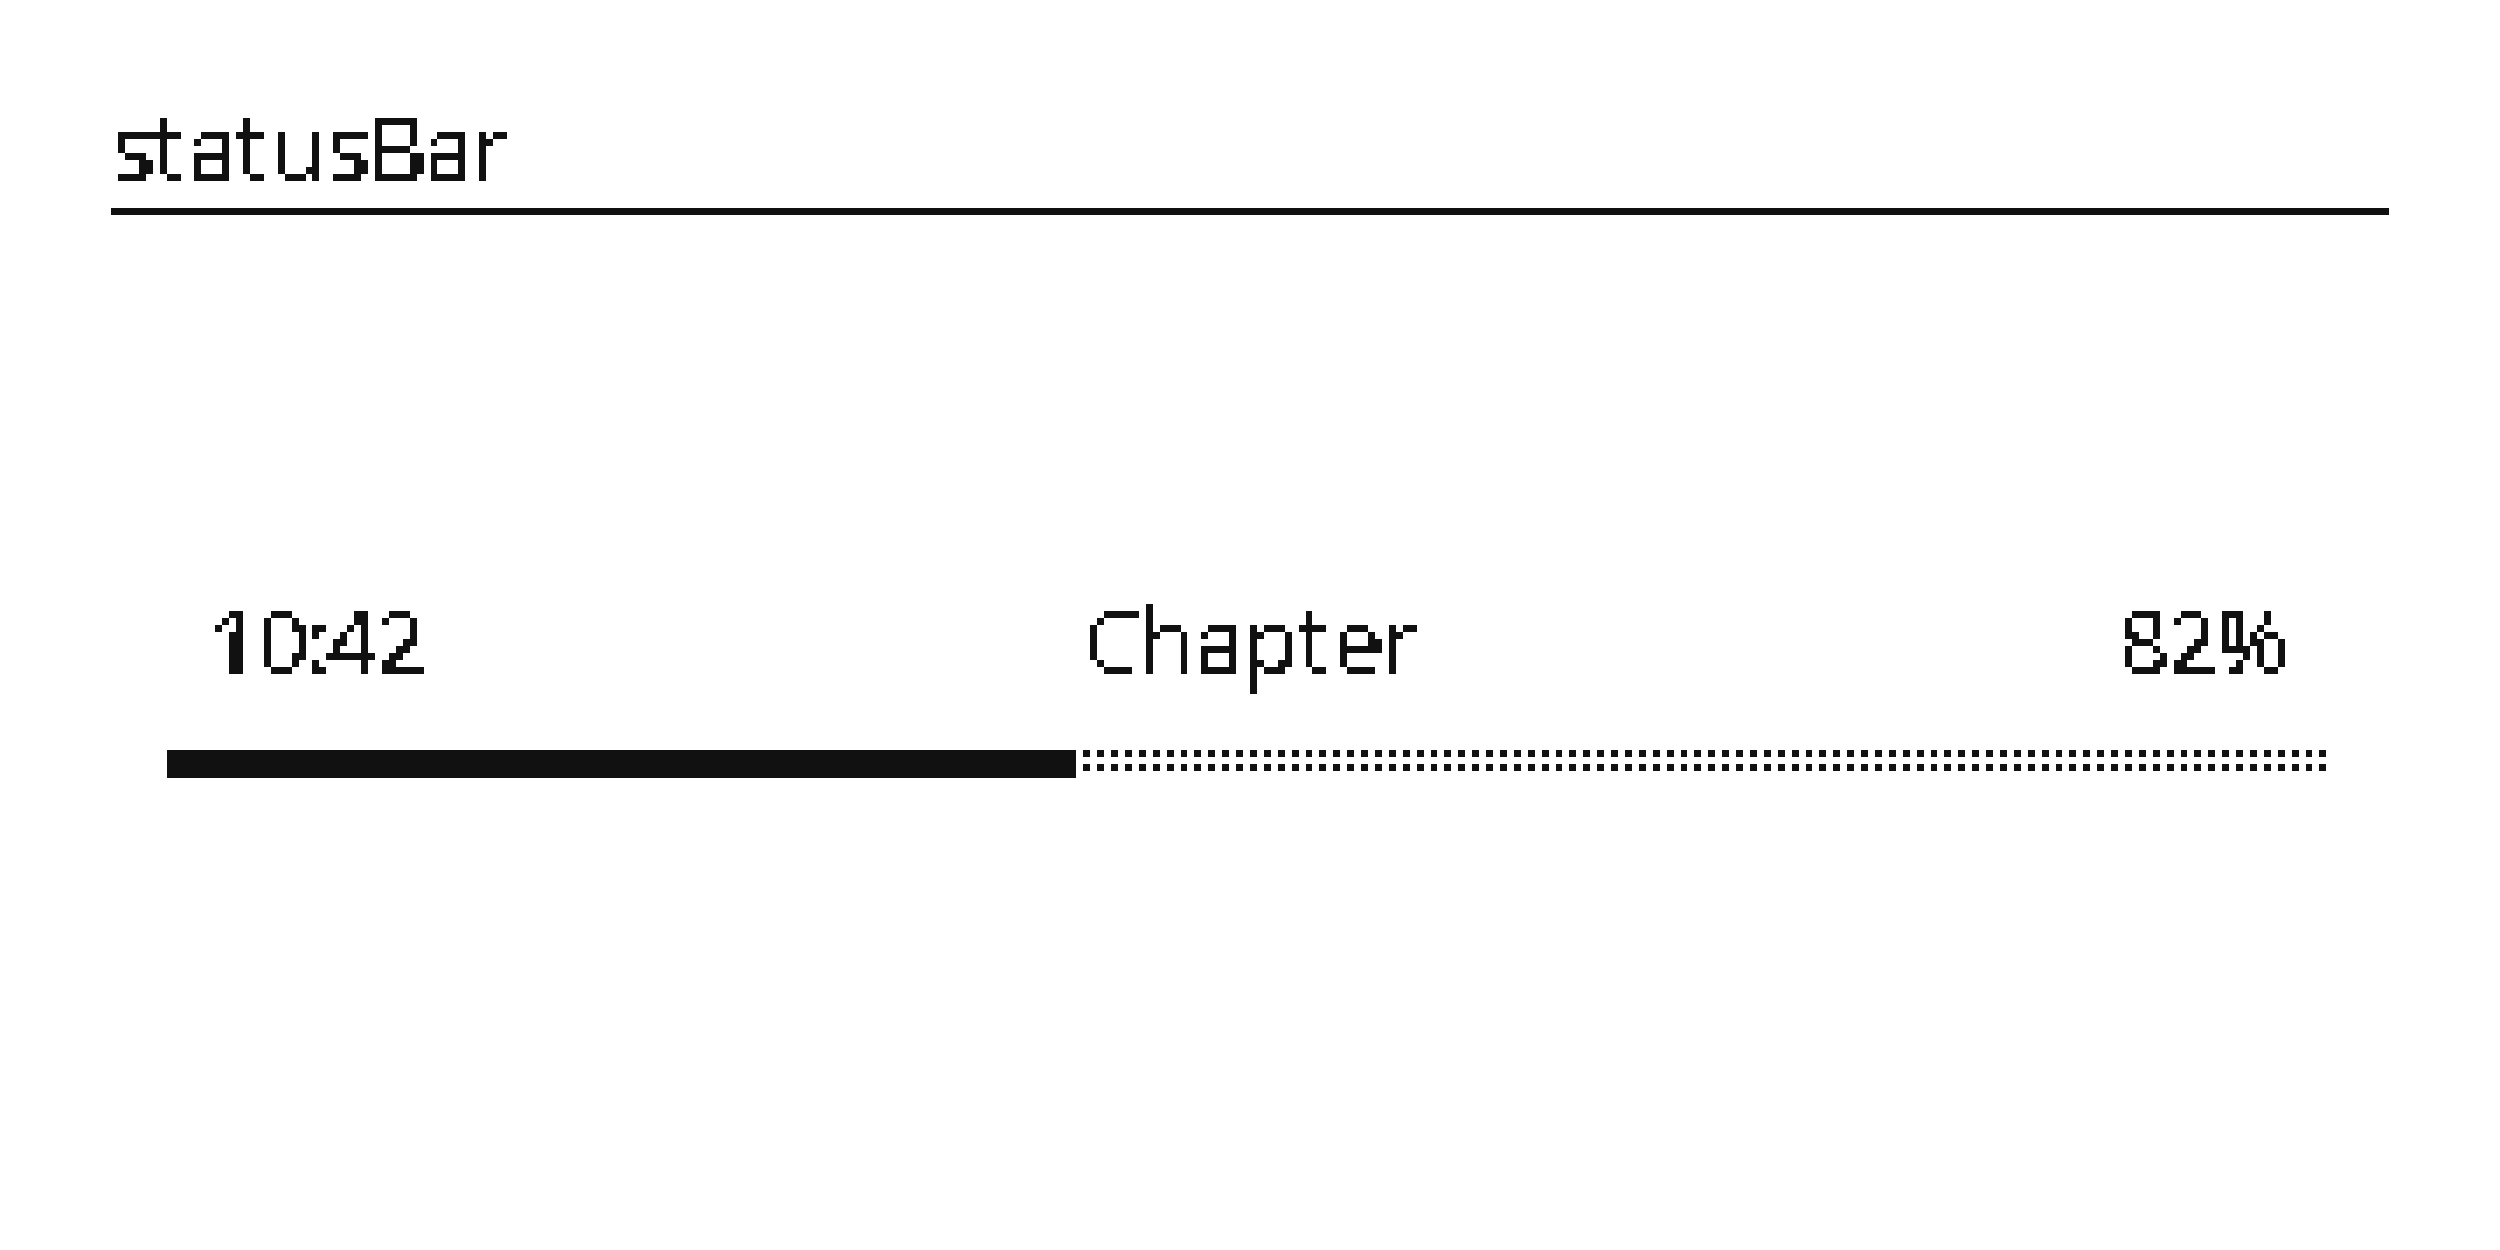
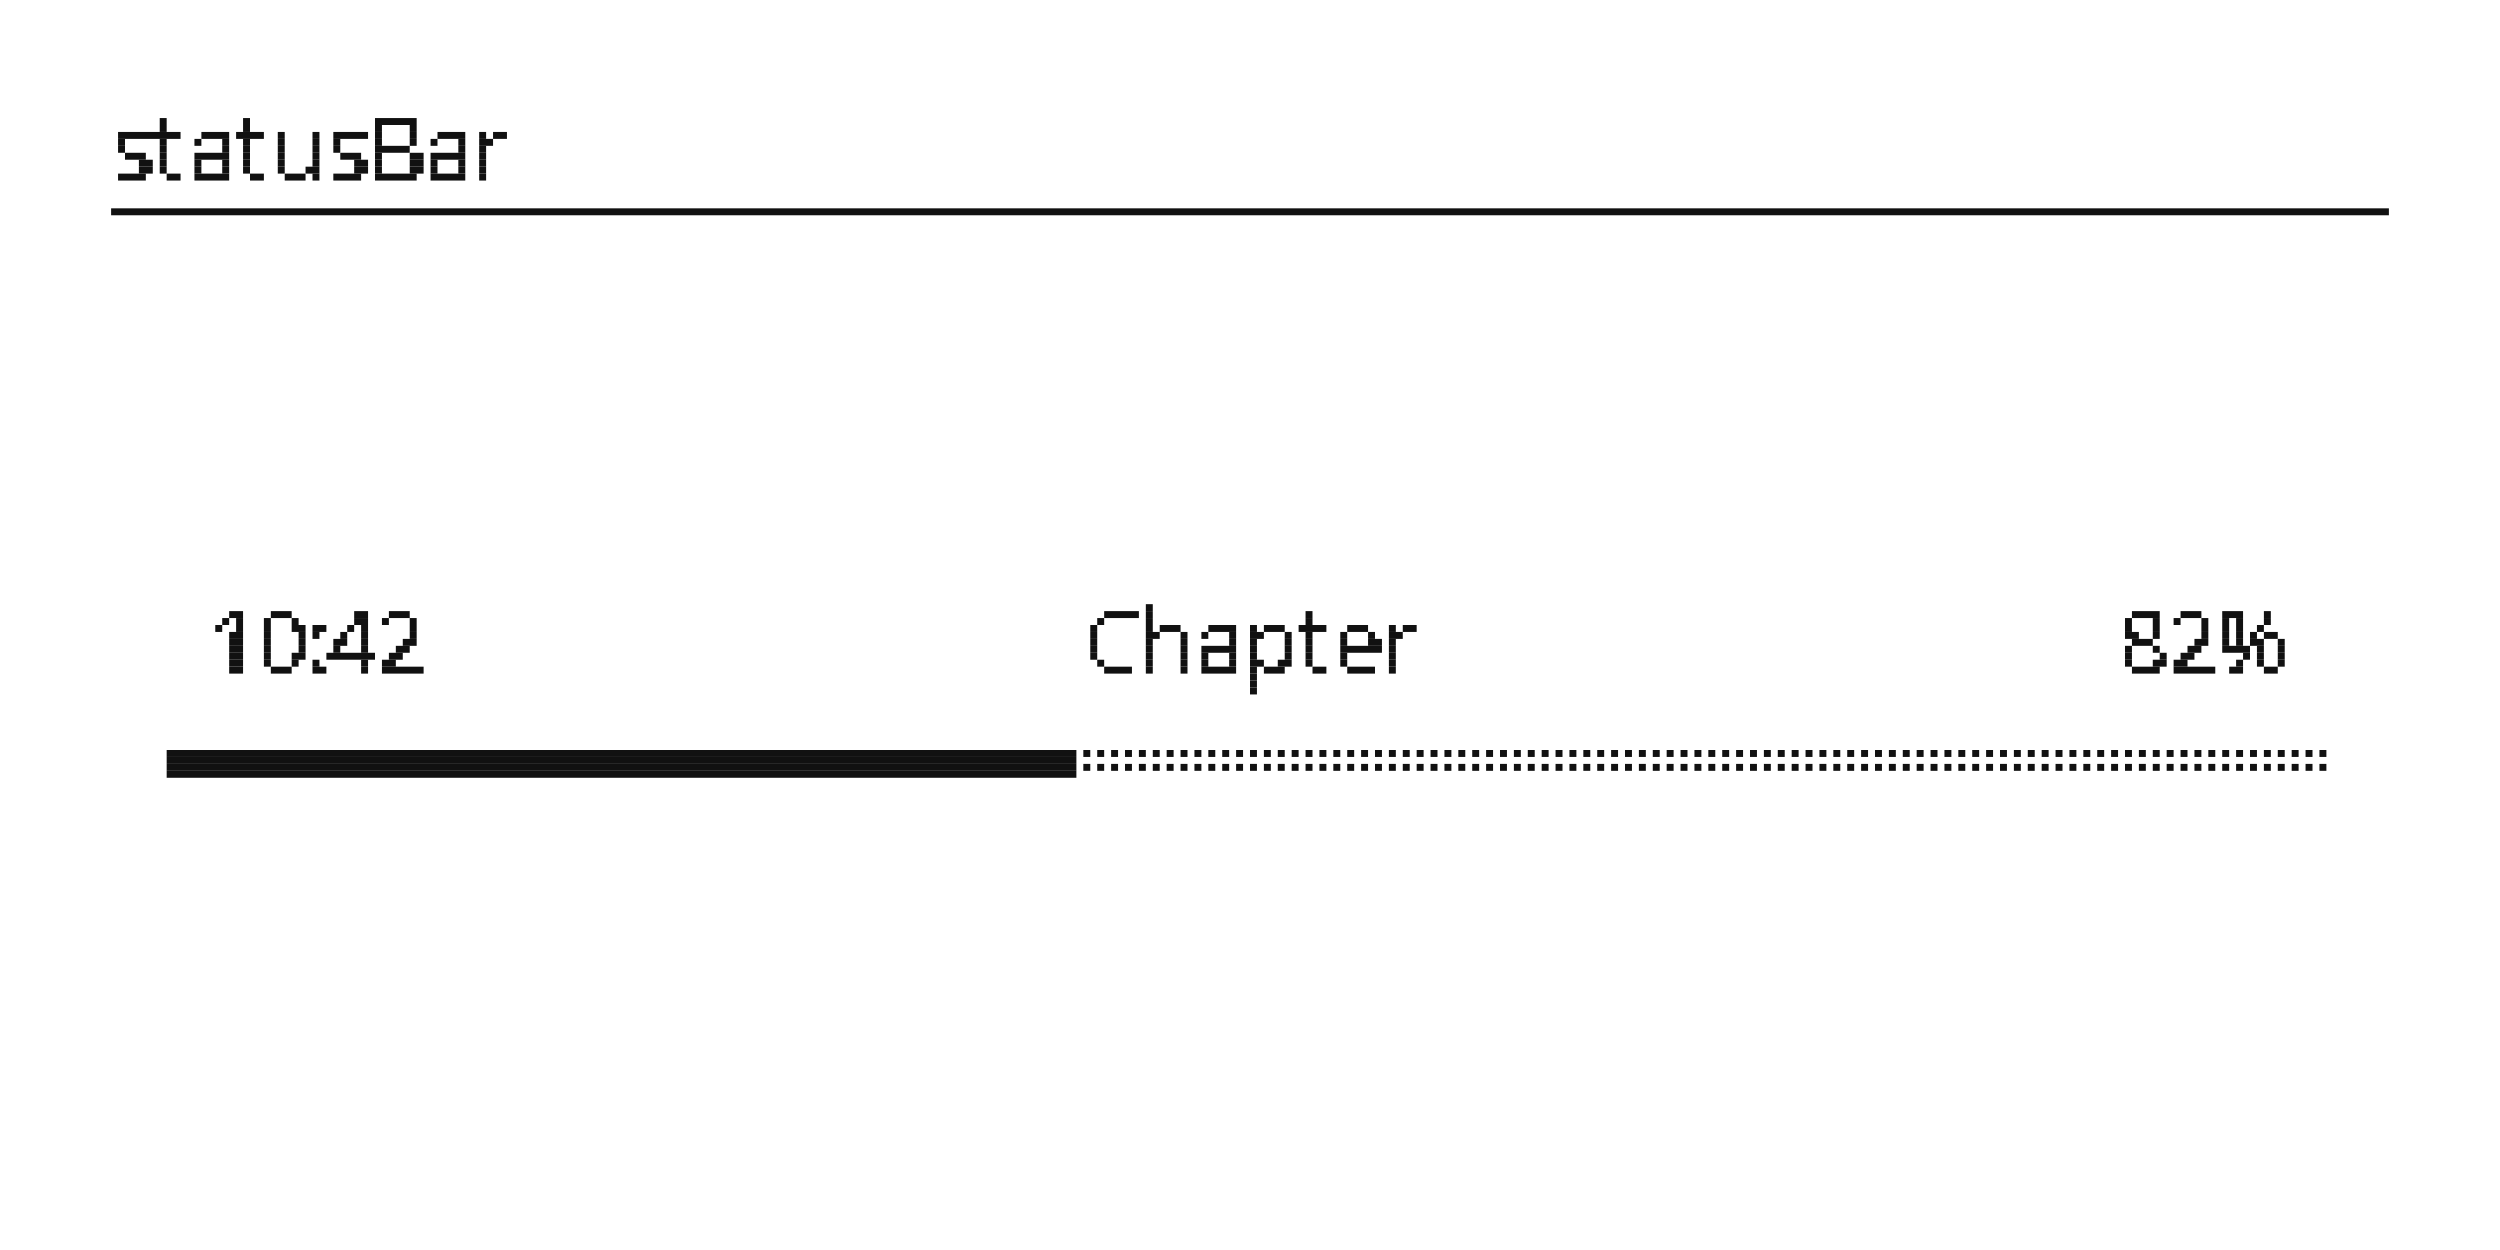
- <svg xmlns="http://www.w3.org/2000/svg" viewBox="0 0 360 180" width="360" height="180" shape-rendering="crispEdges">
+ <svg xmlns="http://www.w3.org/2000/svg" viewBox="0 0 360 180" width="360" height="180">
  <rect width="100%" height="100%" fill="#fff" />
  <g fill="#111">
    <rect x="23" y="17" width="1" height="1" />
    <rect x="35" y="17" width="1" height="1" />
    <rect x="54" y="17" width="6" height="1" />
    <rect x="23" y="18" width="1" height="1" />
    <rect x="35" y="18" width="1" height="1" />
    <rect x="54" y="18" width="1" height="1" />
    <rect x="59" y="18" width="1" height="1" />
    <rect x="17" y="19" width="9" height="1" />
    <rect x="29" y="19" width="4" height="1" />
    <rect x="34" y="19" width="4" height="1" />
    <rect x="40" y="19" width="1" height="1" />
    <rect x="45" y="19" width="1" height="1" />
    <rect x="48" y="19" width="5" height="1" />
    <rect x="54" y="19" width="1" height="1" />
    <rect x="59" y="19" width="1" height="1" />
    <rect x="63" y="19" width="4" height="1" />
    <rect x="69" y="19" width="1" height="1" />
    <rect x="71" y="19" width="2" height="1" />
    <rect x="17" y="20" width="1" height="1" />
    <rect x="23" y="20" width="1" height="1" />
    <rect x="28" y="20" width="1" height="1" />
    <rect x="32" y="20" width="1" height="1" />
    <rect x="35" y="20" width="1" height="1" />
    <rect x="40" y="20" width="1" height="1" />
    <rect x="45" y="20" width="1" height="1" />
    <rect x="48" y="20" width="1" height="1" />
    <rect x="54" y="20" width="1" height="1" />
    <rect x="59" y="20" width="1" height="1" />
    <rect x="62" y="20" width="1" height="1" />
    <rect x="66" y="20" width="1" height="1" />
    <rect x="69" y="20" width="2" height="1" />
    <rect x="17" y="21" width="1" height="1" />
    <rect x="23" y="21" width="1" height="1" />
    <rect x="32" y="21" width="1" height="1" />
    <rect x="35" y="21" width="1" height="1" />
    <rect x="40" y="21" width="1" height="1" />
    <rect x="45" y="21" width="1" height="1" />
    <rect x="48" y="21" width="1" height="1" />
    <rect x="54" y="21" width="5" height="1" />
    <rect x="66" y="21" width="1" height="1" />
    <rect x="69" y="21" width="1" height="1" />
    <rect x="18" y="22" width="3" height="1" />
    <rect x="23" y="22" width="1" height="1" />
    <rect x="28" y="22" width="5" height="1" />
    <rect x="35" y="22" width="1" height="1" />
    <rect x="40" y="22" width="1" height="1" />
    <rect x="45" y="22" width="1" height="1" />
    <rect x="49" y="22" width="3" height="1" />
    <rect x="54" y="22" width="1" height="1" />
    <rect x="59" y="22" width="2" height="1" />
    <rect x="62" y="22" width="5" height="1" />
    <rect x="69" y="22" width="1" height="1" />
    <rect x="20" y="23" width="2" height="1" />
    <rect x="23" y="23" width="1" height="1" />
    <rect x="28" y="23" width="1" height="1" />
    <rect x="32" y="23" width="1" height="1" />
    <rect x="35" y="23" width="1" height="1" />
    <rect x="40" y="23" width="1" height="1" />
    <rect x="45" y="23" width="1" height="1" />
    <rect x="51" y="23" width="2" height="1" />
    <rect x="54" y="23" width="1" height="1" />
    <rect x="59" y="23" width="2" height="1" />
    <rect x="62" y="23" width="1" height="1" />
    <rect x="66" y="23" width="1" height="1" />
    <rect x="69" y="23" width="1" height="1" />
    <rect x="20" y="24" width="2" height="1" />
    <rect x="23" y="24" width="1" height="1" />
    <rect x="28" y="24" width="1" height="1" />
    <rect x="32" y="24" width="1" height="1" />
    <rect x="35" y="24" width="1" height="1" />
    <rect x="40" y="24" width="1" height="1" />
    <rect x="44" y="24" width="2" height="1" />
    <rect x="51" y="24" width="2" height="1" />
    <rect x="54" y="24" width="1" height="1" />
    <rect x="59" y="24" width="2" height="1" />
    <rect x="62" y="24" width="1" height="1" />
    <rect x="66" y="24" width="1" height="1" />
    <rect x="69" y="24" width="1" height="1" />
    <rect x="17" y="25" width="4" height="1" />
    <rect x="24" y="25" width="2" height="1" />
    <rect x="28" y="25" width="5" height="1" />
    <rect x="36" y="25" width="2" height="1" />
    <rect x="41" y="25" width="3" height="1" />
    <rect x="45" y="25" width="1" height="1" />
    <rect x="48" y="25" width="4" height="1" />
    <rect x="54" y="25" width="6" height="1" />
    <rect x="62" y="25" width="5" height="1" />
    <rect x="69" y="25" width="1" height="1" />
    <rect x="16" y="30" width="328" height="1" />
    <rect x="165" y="87" width="1" height="1" />
    <rect x="33" y="88" width="2" height="1" />
    <rect x="39" y="88" width="3" height="1" />
    <rect x="51" y="88" width="2" height="1" />
    <rect x="56" y="88" width="3" height="1" />
    <rect x="159" y="88" width="5" height="1" />
    <rect x="165" y="88" width="1" height="1" />
    <rect x="188" y="88" width="1" height="1" />
    <rect x="307" y="88" width="4" height="1" />
    <rect x="314" y="88" width="3" height="1" />
    <rect x="320" y="88" width="3" height="1" />
    <rect x="326" y="88" width="1" height="1" />
    <rect x="32" y="89" width="1" height="1" />
    <rect x="34" y="89" width="1" height="1" />
    <rect x="38" y="89" width="1" height="1" />
    <rect x="42" y="89" width="1" height="1" />
    <rect x="51" y="89" width="2" height="1" />
    <rect x="55" y="89" width="1" height="1" />
    <rect x="59" y="89" width="1" height="1" />
    <rect x="158" y="89" width="1" height="1" />
    <rect x="165" y="89" width="1" height="1" />
    <rect x="188" y="89" width="1" height="1" />
    <rect x="306" y="89" width="1" height="1" />
    <rect x="310" y="89" width="1" height="1" />
    <rect x="313" y="89" width="1" height="1" />
    <rect x="317" y="89" width="1" height="1" />
    <rect x="320" y="89" width="1" height="1" />
    <rect x="322" y="89" width="1" height="1" />
    <rect x="326" y="89" width="1" height="1" />
    <rect x="31" y="90" width="1" height="1" />
    <rect x="34" y="90" width="1" height="1" />
    <rect x="38" y="90" width="1" height="1" />
    <rect x="42" y="90" width="2" height="1" />
    <rect x="45" y="90" width="2" height="1" />
    <rect x="50" y="90" width="1" height="1" />
    <rect x="52" y="90" width="1" height="1" />
    <rect x="59" y="90" width="1" height="1" />
    <rect x="157" y="90" width="1" height="1" />
    <rect x="165" y="90" width="1" height="1" />
    <rect x="167" y="90" width="3" height="1" />
    <rect x="174" y="90" width="4" height="1" />
    <rect x="180" y="90" width="1" height="1" />
    <rect x="182" y="90" width="3" height="1" />
    <rect x="187" y="90" width="4" height="1" />
    <rect x="194" y="90" width="3" height="1" />
    <rect x="200" y="90" width="1" height="1" />
    <rect x="202" y="90" width="2" height="1" />
    <rect x="306" y="90" width="1" height="1" />
    <rect x="310" y="90" width="1" height="1" />
    <rect x="317" y="90" width="1" height="1" />
    <rect x="320" y="90" width="1" height="1" />
    <rect x="322" y="90" width="1" height="1" />
    <rect x="325" y="90" width="1" height="1" />
    <rect x="33" y="91" width="2" height="1" />
    <rect x="38" y="91" width="1" height="1" />
    <rect x="43" y="91" width="1" height="1" />
    <rect x="45" y="91" width="1" height="1" />
    <rect x="49" y="91" width="1" height="1" />
    <rect x="52" y="91" width="1" height="1" />
    <rect x="59" y="91" width="1" height="1" />
    <rect x="157" y="91" width="1" height="1" />
    <rect x="165" y="91" width="2" height="1" />
    <rect x="170" y="91" width="1" height="1" />
    <rect x="173" y="91" width="1" height="1" />
    <rect x="177" y="91" width="1" height="1" />
    <rect x="180" y="91" width="2" height="1" />
    <rect x="185" y="91" width="1" height="1" />
    <rect x="188" y="91" width="1" height="1" />
    <rect x="193" y="91" width="1" height="1" />
    <rect x="197" y="91" width="1" height="1" />
    <rect x="200" y="91" width="2" height="1" />
    <rect x="306" y="91" width="2" height="1" />
    <rect x="310" y="91" width="1" height="1" />
    <rect x="317" y="91" width="1" height="1" />
    <rect x="320" y="91" width="1" height="1" />
    <rect x="322" y="91" width="1" height="1" />
    <rect x="324" y="91" width="1" height="1" />
    <rect x="326" y="91" width="2" height="1" />
    <rect x="33" y="92" width="2" height="1" />
    <rect x="38" y="92" width="1" height="1" />
    <rect x="43" y="92" width="1" height="1" />
    <rect x="48" y="92" width="2" height="1" />
    <rect x="52" y="92" width="1" height="1" />
    <rect x="58" y="92" width="2" height="1" />
    <rect x="157" y="92" width="1" height="1" />
    <rect x="165" y="92" width="1" height="1" />
    <rect x="170" y="92" width="1" height="1" />
    <rect x="177" y="92" width="1" height="1" />
    <rect x="180" y="92" width="1" height="1" />
    <rect x="185" y="92" width="1" height="1" />
    <rect x="188" y="92" width="1" height="1" />
    <rect x="193" y="92" width="1" height="1" />
    <rect x="197" y="92" width="2" height="1" />
    <rect x="200" y="92" width="1" height="1" />
    <rect x="307" y="92" width="3" height="1" />
    <rect x="316" y="92" width="2" height="1" />
    <rect x="320" y="92" width="1" height="1" />
    <rect x="322" y="92" width="1" height="1" />
    <rect x="324" y="92" width="2" height="1" />
    <rect x="328" y="92" width="1" height="1" />
    <rect x="33" y="93" width="2" height="1" />
    <rect x="38" y="93" width="1" height="1" />
    <rect x="43" y="93" width="1" height="1" />
    <rect x="48" y="93" width="1" height="1" />
    <rect x="52" y="93" width="1" height="1" />
    <rect x="57" y="93" width="2" height="1" />
    <rect x="157" y="93" width="1" height="1" />
    <rect x="165" y="93" width="1" height="1" />
    <rect x="170" y="93" width="1" height="1" />
    <rect x="173" y="93" width="5" height="1" />
    <rect x="180" y="93" width="1" height="1" />
    <rect x="185" y="93" width="1" height="1" />
    <rect x="188" y="93" width="1" height="1" />
    <rect x="193" y="93" width="6" height="1" />
    <rect x="200" y="93" width="1" height="1" />
    <rect x="306" y="93" width="1" height="1" />
    <rect x="310" y="93" width="1" height="1" />
    <rect x="315" y="93" width="2" height="1" />
    <rect x="320" y="93" width="4" height="1" />
    <rect x="325" y="93" width="1" height="1" />
    <rect x="328" y="93" width="1" height="1" />
    <rect x="33" y="94" width="2" height="1" />
    <rect x="38" y="94" width="1" height="1" />
    <rect x="42" y="94" width="2" height="1" />
    <rect x="47" y="94" width="7" height="1" />
    <rect x="56" y="94" width="2" height="1" />
    <rect x="157" y="94" width="1" height="1" />
    <rect x="165" y="94" width="1" height="1" />
    <rect x="170" y="94" width="1" height="1" />
    <rect x="173" y="94" width="1" height="1" />
    <rect x="177" y="94" width="1" height="1" />
    <rect x="180" y="94" width="1" height="1" />
    <rect x="185" y="94" width="1" height="1" />
    <rect x="188" y="94" width="1" height="1" />
    <rect x="193" y="94" width="1" height="1" />
    <rect x="200" y="94" width="1" height="1" />
    <rect x="306" y="94" width="1" height="1" />
    <rect x="311" y="94" width="1" height="1" />
    <rect x="314" y="94" width="2" height="1" />
    <rect x="323" y="94" width="1" height="1" />
    <rect x="325" y="94" width="1" height="1" />
    <rect x="328" y="94" width="1" height="1" />
    <rect x="33" y="95" width="2" height="1" />
    <rect x="38" y="95" width="1" height="1" />
    <rect x="42" y="95" width="1" height="1" />
    <rect x="45" y="95" width="1" height="1" />
    <rect x="52" y="95" width="1" height="1" />
    <rect x="55" y="95" width="2" height="1" />
    <rect x="158" y="95" width="1" height="1" />
    <rect x="165" y="95" width="1" height="1" />
    <rect x="170" y="95" width="1" height="1" />
    <rect x="173" y="95" width="1" height="1" />
    <rect x="177" y="95" width="1" height="1" />
    <rect x="180" y="95" width="2" height="1" />
    <rect x="184" y="95" width="2" height="1" />
    <rect x="188" y="95" width="1" height="1" />
    <rect x="193" y="95" width="1" height="1" />
    <rect x="200" y="95" width="1" height="1" />
    <rect x="306" y="95" width="1" height="1" />
    <rect x="310" y="95" width="2" height="1" />
    <rect x="313" y="95" width="2" height="1" />
    <rect x="322" y="95" width="1" height="1" />
    <rect x="325" y="95" width="1" height="1" />
    <rect x="328" y="95" width="1" height="1" />
    <rect x="33" y="96" width="2" height="1" />
    <rect x="39" y="96" width="3" height="1" />
    <rect x="45" y="96" width="2" height="1" />
    <rect x="52" y="96" width="1" height="1" />
    <rect x="55" y="96" width="6" height="1" />
    <rect x="159" y="96" width="4" height="1" />
    <rect x="165" y="96" width="1" height="1" />
    <rect x="170" y="96" width="1" height="1" />
    <rect x="173" y="96" width="5" height="1" />
    <rect x="180" y="96" width="1" height="1" />
    <rect x="182" y="96" width="3" height="1" />
    <rect x="189" y="96" width="2" height="1" />
    <rect x="194" y="96" width="4" height="1" />
    <rect x="200" y="96" width="1" height="1" />
    <rect x="307" y="96" width="4" height="1" />
    <rect x="313" y="96" width="6" height="1" />
    <rect x="321" y="96" width="2" height="1" />
    <rect x="326" y="96" width="2" height="1" />
    <rect x="180" y="97" width="1" height="1" />
    <rect x="180" y="98" width="1" height="1" />
    <rect x="180" y="99" width="1" height="1" />
    <rect x="24" y="108" width="131" height="1" />
    <rect x="156" y="108" width="1" height="1" />
    <rect x="158" y="108" width="1" height="1" />
    <rect x="160" y="108" width="1" height="1" />
    <rect x="162" y="108" width="1" height="1" />
    <rect x="164" y="108" width="1" height="1" />
    <rect x="166" y="108" width="1" height="1" />
    <rect x="168" y="108" width="1" height="1" />
    <rect x="170" y="108" width="1" height="1" />
    <rect x="172" y="108" width="1" height="1" />
    <rect x="174" y="108" width="1" height="1" />
    <rect x="176" y="108" width="1" height="1" />
    <rect x="178" y="108" width="1" height="1" />
    <rect x="180" y="108" width="1" height="1" />
    <rect x="182" y="108" width="1" height="1" />
    <rect x="184" y="108" width="1" height="1" />
    <rect x="186" y="108" width="1" height="1" />
    <rect x="188" y="108" width="1" height="1" />
    <rect x="190" y="108" width="1" height="1" />
    <rect x="192" y="108" width="1" height="1" />
    <rect x="194" y="108" width="1" height="1" />
    <rect x="196" y="108" width="1" height="1" />
    <rect x="198" y="108" width="1" height="1" />
    <rect x="200" y="108" width="1" height="1" />
    <rect x="202" y="108" width="1" height="1" />
    <rect x="204" y="108" width="1" height="1" />
    <rect x="206" y="108" width="1" height="1" />
    <rect x="208" y="108" width="1" height="1" />
    <rect x="210" y="108" width="1" height="1" />
    <rect x="212" y="108" width="1" height="1" />
    <rect x="214" y="108" width="1" height="1" />
    <rect x="216" y="108" width="1" height="1" />
    <rect x="218" y="108" width="1" height="1" />
    <rect x="220" y="108" width="1" height="1" />
    <rect x="222" y="108" width="1" height="1" />
    <rect x="224" y="108" width="1" height="1" />
    <rect x="226" y="108" width="1" height="1" />
    <rect x="228" y="108" width="1" height="1" />
    <rect x="230" y="108" width="1" height="1" />
    <rect x="232" y="108" width="1" height="1" />
    <rect x="234" y="108" width="1" height="1" />
    <rect x="236" y="108" width="1" height="1" />
    <rect x="238" y="108" width="1" height="1" />
    <rect x="240" y="108" width="1" height="1" />
    <rect x="242" y="108" width="1" height="1" />
    <rect x="244" y="108" width="1" height="1" />
    <rect x="246" y="108" width="1" height="1" />
    <rect x="248" y="108" width="1" height="1" />
    <rect x="250" y="108" width="1" height="1" />
    <rect x="252" y="108" width="1" height="1" />
    <rect x="254" y="108" width="1" height="1" />
    <rect x="256" y="108" width="1" height="1" />
    <rect x="258" y="108" width="1" height="1" />
    <rect x="260" y="108" width="1" height="1" />
    <rect x="262" y="108" width="1" height="1" />
    <rect x="264" y="108" width="1" height="1" />
    <rect x="266" y="108" width="1" height="1" />
    <rect x="268" y="108" width="1" height="1" />
    <rect x="270" y="108" width="1" height="1" />
    <rect x="272" y="108" width="1" height="1" />
    <rect x="274" y="108" width="1" height="1" />
    <rect x="276" y="108" width="1" height="1" />
    <rect x="278" y="108" width="1" height="1" />
    <rect x="280" y="108" width="1" height="1" />
    <rect x="282" y="108" width="1" height="1" />
    <rect x="284" y="108" width="1" height="1" />
    <rect x="286" y="108" width="1" height="1" />
    <rect x="288" y="108" width="1" height="1" />
    <rect x="290" y="108" width="1" height="1" />
    <rect x="292" y="108" width="1" height="1" />
    <rect x="294" y="108" width="1" height="1" />
    <rect x="296" y="108" width="1" height="1" />
    <rect x="298" y="108" width="1" height="1" />
    <rect x="300" y="108" width="1" height="1" />
    <rect x="302" y="108" width="1" height="1" />
    <rect x="304" y="108" width="1" height="1" />
    <rect x="306" y="108" width="1" height="1" />
    <rect x="308" y="108" width="1" height="1" />
    <rect x="310" y="108" width="1" height="1" />
    <rect x="312" y="108" width="1" height="1" />
    <rect x="314" y="108" width="1" height="1" />
    <rect x="316" y="108" width="1" height="1" />
    <rect x="318" y="108" width="1" height="1" />
    <rect x="320" y="108" width="1" height="1" />
    <rect x="322" y="108" width="1" height="1" />
    <rect x="324" y="108" width="1" height="1" />
    <rect x="326" y="108" width="1" height="1" />
    <rect x="328" y="108" width="1" height="1" />
    <rect x="330" y="108" width="1" height="1" />
    <rect x="332" y="108" width="1" height="1" />
    <rect x="334" y="108" width="1" height="1" />
    <rect x="24" y="109" width="131" height="1" />
    <rect x="24" y="110" width="131" height="1" />
    <rect x="156" y="110" width="1" height="1" />
    <rect x="158" y="110" width="1" height="1" />
    <rect x="160" y="110" width="1" height="1" />
    <rect x="162" y="110" width="1" height="1" />
    <rect x="164" y="110" width="1" height="1" />
    <rect x="166" y="110" width="1" height="1" />
    <rect x="168" y="110" width="1" height="1" />
    <rect x="170" y="110" width="1" height="1" />
    <rect x="172" y="110" width="1" height="1" />
    <rect x="174" y="110" width="1" height="1" />
    <rect x="176" y="110" width="1" height="1" />
    <rect x="178" y="110" width="1" height="1" />
    <rect x="180" y="110" width="1" height="1" />
    <rect x="182" y="110" width="1" height="1" />
    <rect x="184" y="110" width="1" height="1" />
    <rect x="186" y="110" width="1" height="1" />
    <rect x="188" y="110" width="1" height="1" />
    <rect x="190" y="110" width="1" height="1" />
    <rect x="192" y="110" width="1" height="1" />
    <rect x="194" y="110" width="1" height="1" />
    <rect x="196" y="110" width="1" height="1" />
    <rect x="198" y="110" width="1" height="1" />
    <rect x="200" y="110" width="1" height="1" />
    <rect x="202" y="110" width="1" height="1" />
    <rect x="204" y="110" width="1" height="1" />
    <rect x="206" y="110" width="1" height="1" />
    <rect x="208" y="110" width="1" height="1" />
    <rect x="210" y="110" width="1" height="1" />
    <rect x="212" y="110" width="1" height="1" />
    <rect x="214" y="110" width="1" height="1" />
    <rect x="216" y="110" width="1" height="1" />
    <rect x="218" y="110" width="1" height="1" />
    <rect x="220" y="110" width="1" height="1" />
    <rect x="222" y="110" width="1" height="1" />
    <rect x="224" y="110" width="1" height="1" />
    <rect x="226" y="110" width="1" height="1" />
    <rect x="228" y="110" width="1" height="1" />
    <rect x="230" y="110" width="1" height="1" />
    <rect x="232" y="110" width="1" height="1" />
    <rect x="234" y="110" width="1" height="1" />
    <rect x="236" y="110" width="1" height="1" />
    <rect x="238" y="110" width="1" height="1" />
    <rect x="240" y="110" width="1" height="1" />
    <rect x="242" y="110" width="1" height="1" />
    <rect x="244" y="110" width="1" height="1" />
    <rect x="246" y="110" width="1" height="1" />
    <rect x="248" y="110" width="1" height="1" />
    <rect x="250" y="110" width="1" height="1" />
    <rect x="252" y="110" width="1" height="1" />
    <rect x="254" y="110" width="1" height="1" />
    <rect x="256" y="110" width="1" height="1" />
    <rect x="258" y="110" width="1" height="1" />
    <rect x="260" y="110" width="1" height="1" />
    <rect x="262" y="110" width="1" height="1" />
    <rect x="264" y="110" width="1" height="1" />
    <rect x="266" y="110" width="1" height="1" />
    <rect x="268" y="110" width="1" height="1" />
    <rect x="270" y="110" width="1" height="1" />
    <rect x="272" y="110" width="1" height="1" />
    <rect x="274" y="110" width="1" height="1" />
    <rect x="276" y="110" width="1" height="1" />
    <rect x="278" y="110" width="1" height="1" />
    <rect x="280" y="110" width="1" height="1" />
    <rect x="282" y="110" width="1" height="1" />
    <rect x="284" y="110" width="1" height="1" />
    <rect x="286" y="110" width="1" height="1" />
    <rect x="288" y="110" width="1" height="1" />
    <rect x="290" y="110" width="1" height="1" />
    <rect x="292" y="110" width="1" height="1" />
    <rect x="294" y="110" width="1" height="1" />
    <rect x="296" y="110" width="1" height="1" />
    <rect x="298" y="110" width="1" height="1" />
    <rect x="300" y="110" width="1" height="1" />
    <rect x="302" y="110" width="1" height="1" />
    <rect x="304" y="110" width="1" height="1" />
    <rect x="306" y="110" width="1" height="1" />
    <rect x="308" y="110" width="1" height="1" />
    <rect x="310" y="110" width="1" height="1" />
    <rect x="312" y="110" width="1" height="1" />
    <rect x="314" y="110" width="1" height="1" />
    <rect x="316" y="110" width="1" height="1" />
    <rect x="318" y="110" width="1" height="1" />
    <rect x="320" y="110" width="1" height="1" />
    <rect x="322" y="110" width="1" height="1" />
    <rect x="324" y="110" width="1" height="1" />
    <rect x="326" y="110" width="1" height="1" />
    <rect x="328" y="110" width="1" height="1" />
    <rect x="330" y="110" width="1" height="1" />
    <rect x="332" y="110" width="1" height="1" />
    <rect x="334" y="110" width="1" height="1" />
    <rect x="24" y="111" width="131" height="1" />
  </g>
</svg>
